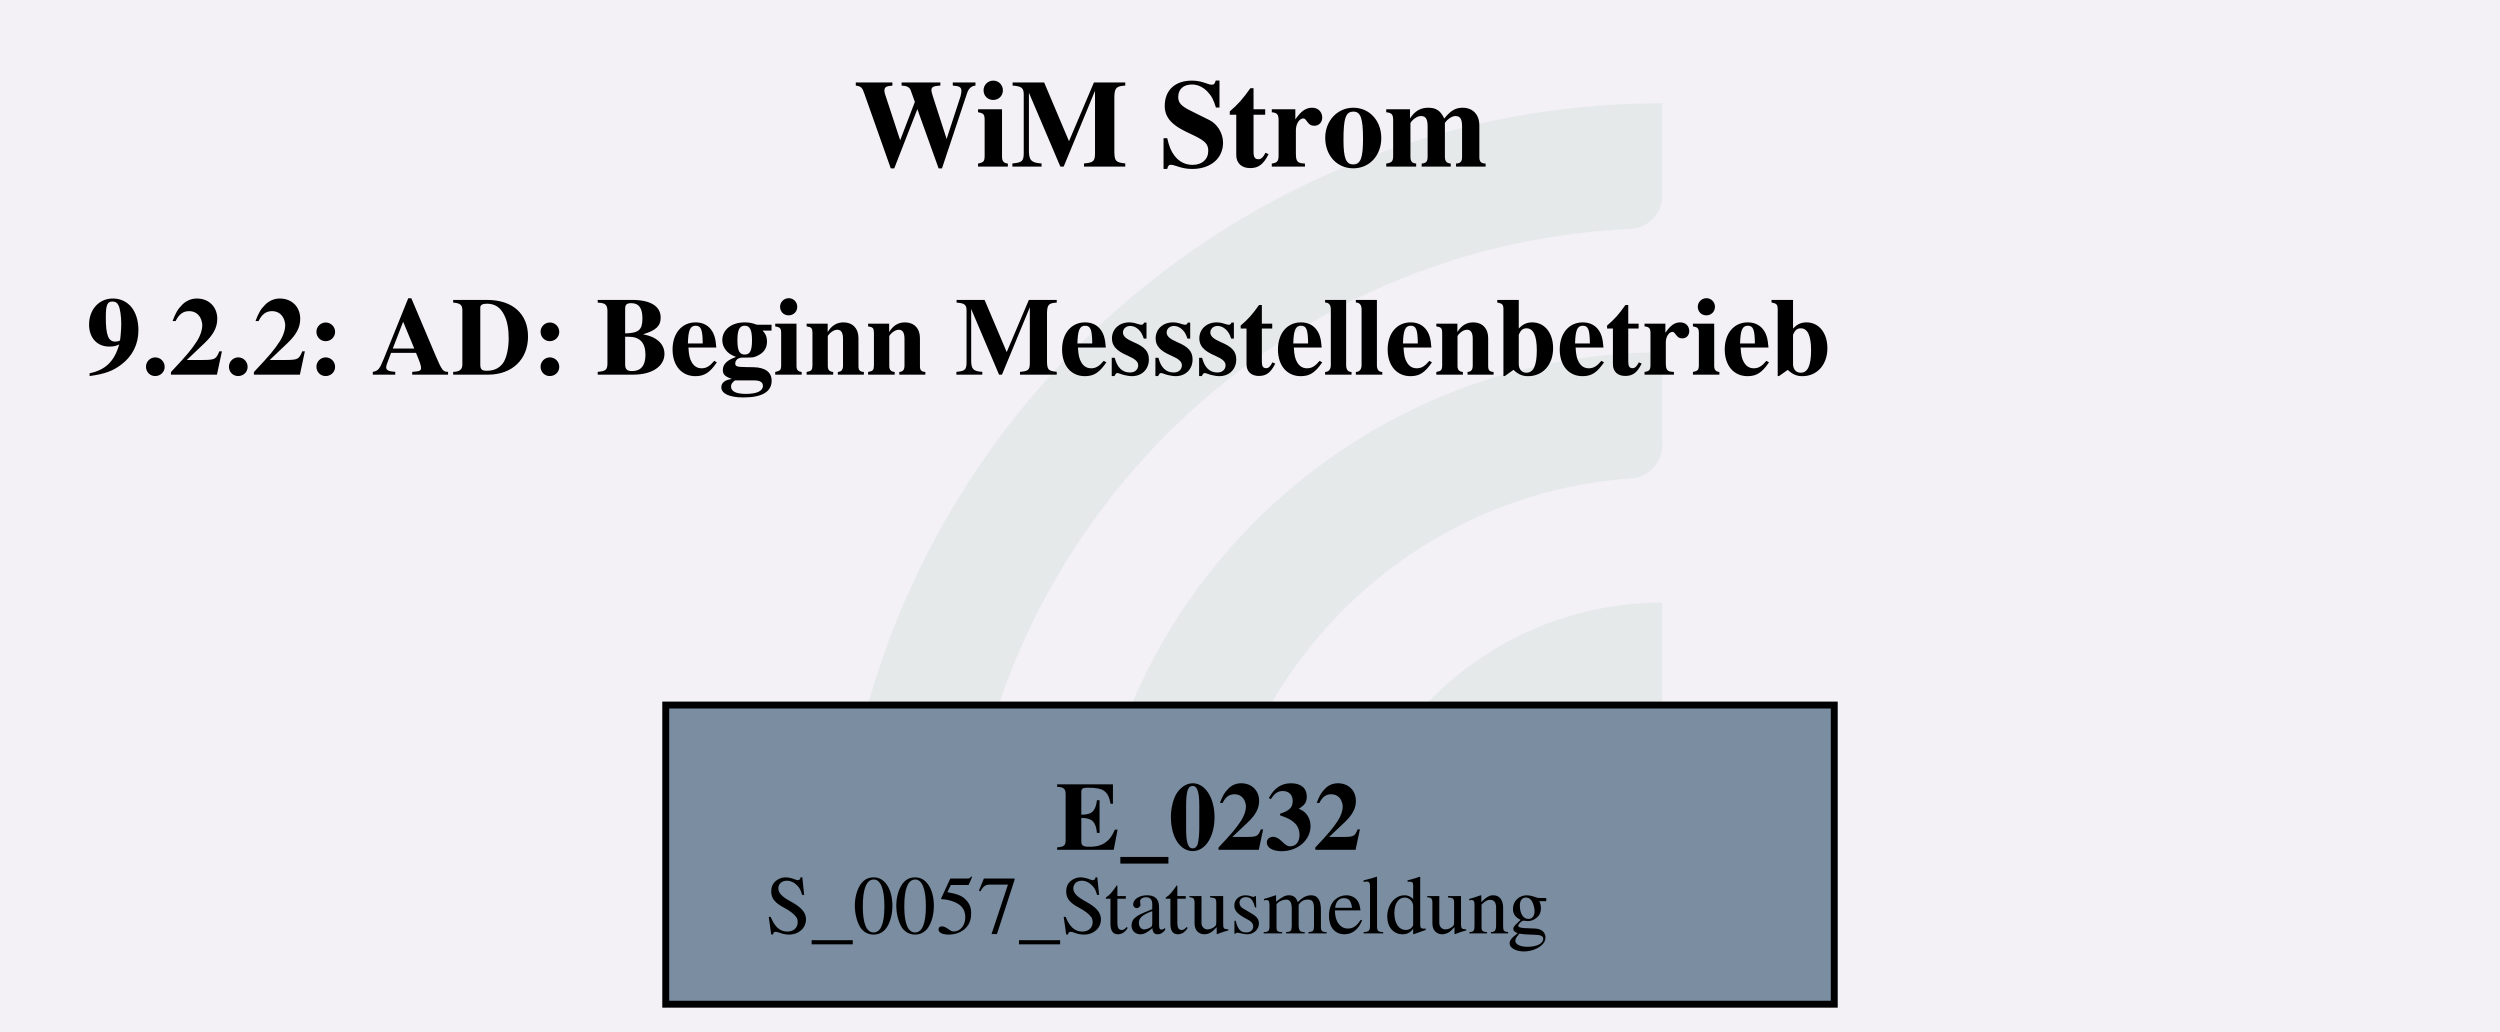
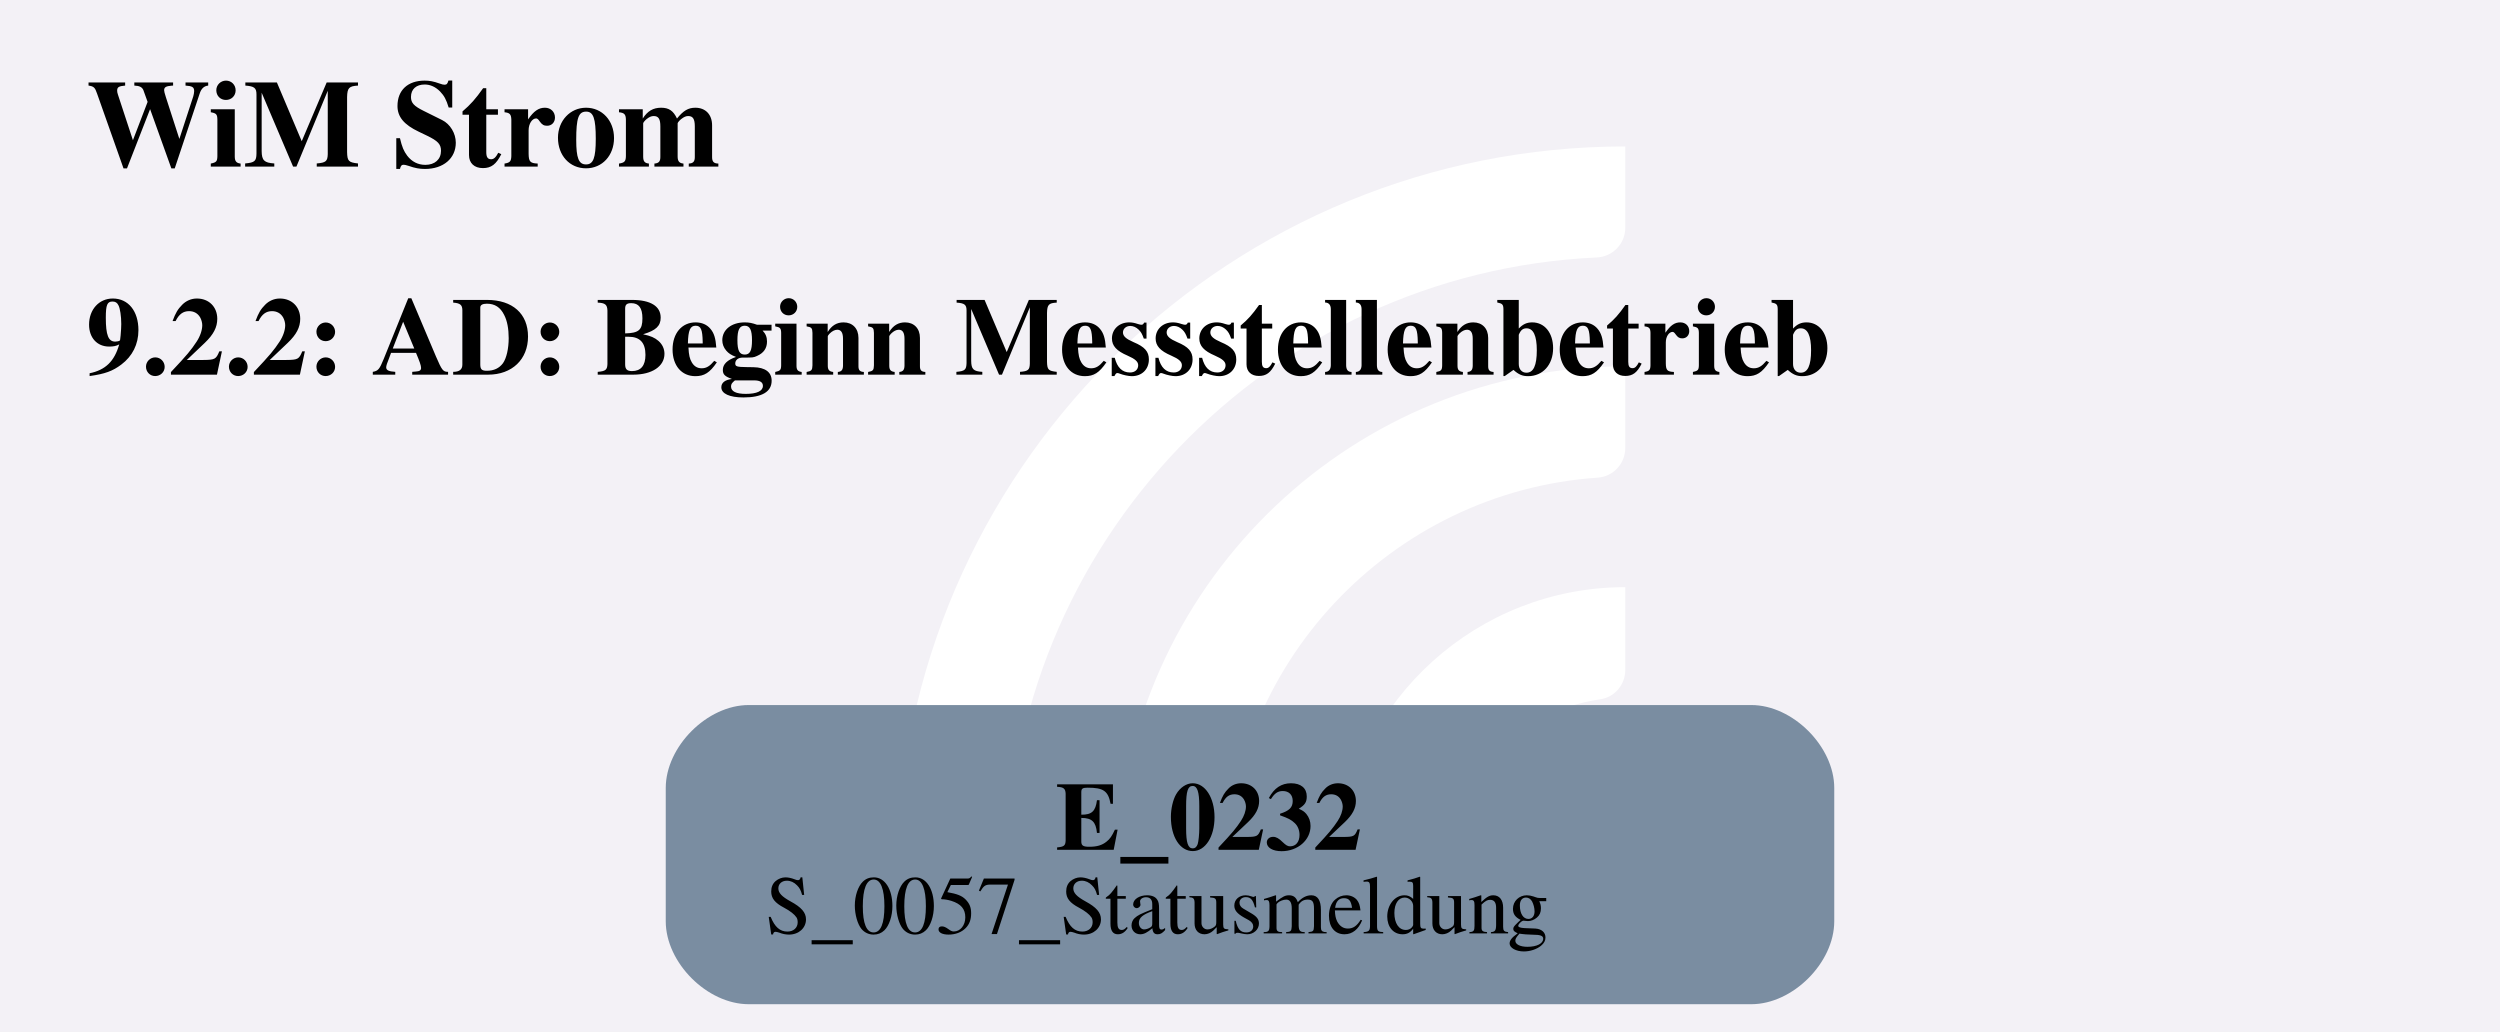
<svg xmlns="http://www.w3.org/2000/svg" version="1.1" width="481.333px" viewBox="0 0 481.333 198.667" height="198.667px">
  <g>
    <svg version="1.1" width="481.333px" viewBox="0 0 481.333 198.667" height="198.667px">
      <polygon fill="#f3f1f6" points="0,0 481.333,0 481.333,198.667 0,198.667" />
      <g>
-         <g transform="translate(161.2589, 19.86667) scale(1 1) translate(0, 0) scale(0.898493 0.898493) ">
-           <defs id="defs2">
-             <clipPath clipPathUnits="userSpaceOnUse" id="clipPath23">
-               <path d="M 0,568.156 H 579.236 V 0 H 0 Z" id="path21" />
-             </clipPath>
+         <g transform="translate(159.6503, 19.86667) scale(1 1) translate(0, 0) scale(0.2797334 0.2797334) ">
+           <defs>
+             <style>.cls-1{fill:#fff;}</style>
          </defs>
-           <g id="layer1" transform="translate(-16.54194,-55.30527)">
-             <g id="g19" clip-path="url(#clipPath23)" transform="matrix(0.3527778,0,0,-0.3527778,0.01017023,243.7368)" style="opacity:0.2">
-               <g id="g25" transform="translate(122.444,32.7195)">
-                 <path d="m 0,0 h -56.104 c -11,0 -19.898,9.123 -19.463,20.115 10.594,267.191 231.277,481.302 501.029,481.302 v -56.02 c 0,-10.98 -8.688,-19.892 -19.658,-20.393 C 180.29,414.697 0,228.005 0,0" style="fill:#6ead83;fill-opacity:0.5;fill-rule:nonzero;stroke:none" id="path27" />
-               </g>
-               <g id="g29" transform="translate(273.7828,32.7195)">
-                 <path d="m 0,0 h -55.926 c -11.228,0 -20.091,9.482 -19.435,20.69 10.744,183.439 163.389,329.388 349.485,329.388 v -56.263 c 0,-10.709 -8.273,-19.617 -18.957,-20.35 C 112.819,263.696 0,144.774 0,0" style="fill:#6ead83;fill-opacity:0.5;fill-rule:nonzero;stroke:none" id="path31" />
-               </g>
-               <g id="g33" transform="translate(425.7667,32.7195)">
-                 <path d="m 0,0 h -55.445 c -11.653,0 -20.604,10.17 -19.334,21.753 10.866,99.032 95.031,176.341 196.919,176.341 v -57.011 c 0,-10.046 -7.283,-18.755 -17.229,-20.165 C 45.688,112.522 0,61.497 0,0" style="fill:#6ead83;fill-opacity:0.5;fill-rule:nonzero;stroke:none" id="path35" />
-               </g>
-             </g>
-           </g>
+           <path class="cls-1" d="M122.44,531.2h-56.1c-11,0-19.9-9.12-19.46-20.11C57.47,243.89,278.15,29.78,547.91,29.78v56.02c0,10.98-8.69,19.89-19.66,20.39-225.51,10.31-405.8,197-405.8,425Z" />
+           <path class="cls-1" d="M273.78,531.2h-55.93c-11.23,0-20.09-9.48-19.43-20.69,10.74-183.44,163.39-329.39,349.48-329.39v56.26c0,10.71-8.27,19.62-18.96,20.35-142.35,9.77-255.17,128.69-255.17,273.46Z" />
+           <path class="cls-1" d="M425.77,531.2h-55.45c-11.65,0-20.6-10.17-19.33-21.75,10.87-99.03,95.03-176.34,196.92-176.34v57.01c0,10.05-7.28,18.75-17.23,20.16-59.22,8.4-104.91,59.42-104.91,120.92Z" />
        </g>
        <svg width="361pt" height="149pt" viewBox="0.00 0.00 360.75 149.28">
          <g id="graph0" class="graph" transform="scale(1 1) rotate(0) translate(4 145.28)">
-             <text text-anchor="start" x="119" y="-121.18" font-family="Times,serif" font-weight="bold" font-size="18.00">WiM Strom</text>
+             <text text-anchor="start" x="8" y="-121.18" font-family="Times,serif" font-weight="bold" font-size="18.00">WiM Strom</text>
            <text text-anchor="start" x="8" y="-91.08" font-family="Times,serif" font-weight="bold" font-size="16.00">9.2.2: AD: Beginn Messstellenbetrieb</text>
            <g id="node1" class="node">
-               <polygon fill="#7a8da1" stroke="black" points="260.9,-43.28 91.85,-43.28 91.85,0 260.9,0 260.9,-43.28" />
+               <path fill="#7a8da1" stroke="black" stroke-width="0" d="M248.9,-43.28C248.9,-43.28 103.85,-43.28 103.85,-43.28 97.85,-43.28 91.85,-37.28 91.85,-31.28 91.85,-31.28 91.85,-12 91.85,-12 91.85,-6 97.85,0 103.85,0 103.85,0 248.9,0 248.9,0 254.9,0 260.9,-6 260.9,-12 260.9,-12 260.9,-31.28 260.9,-31.28 260.9,-37.28 254.9,-43.28 248.9,-43.28" />
              <text text-anchor="start" x="148.25" y="-22.34" font-family="Times,serif" font-weight="bold" font-size="14.00">E_0232</text>
              <text text-anchor="start" x="106.25" y="-10.24" font-family="Times,serif" font-size="12.00">S_0057_Statusmeldung</text>
            </g>
          </g>
        </svg>
      </g>
    </svg>
  </g>
</svg>
